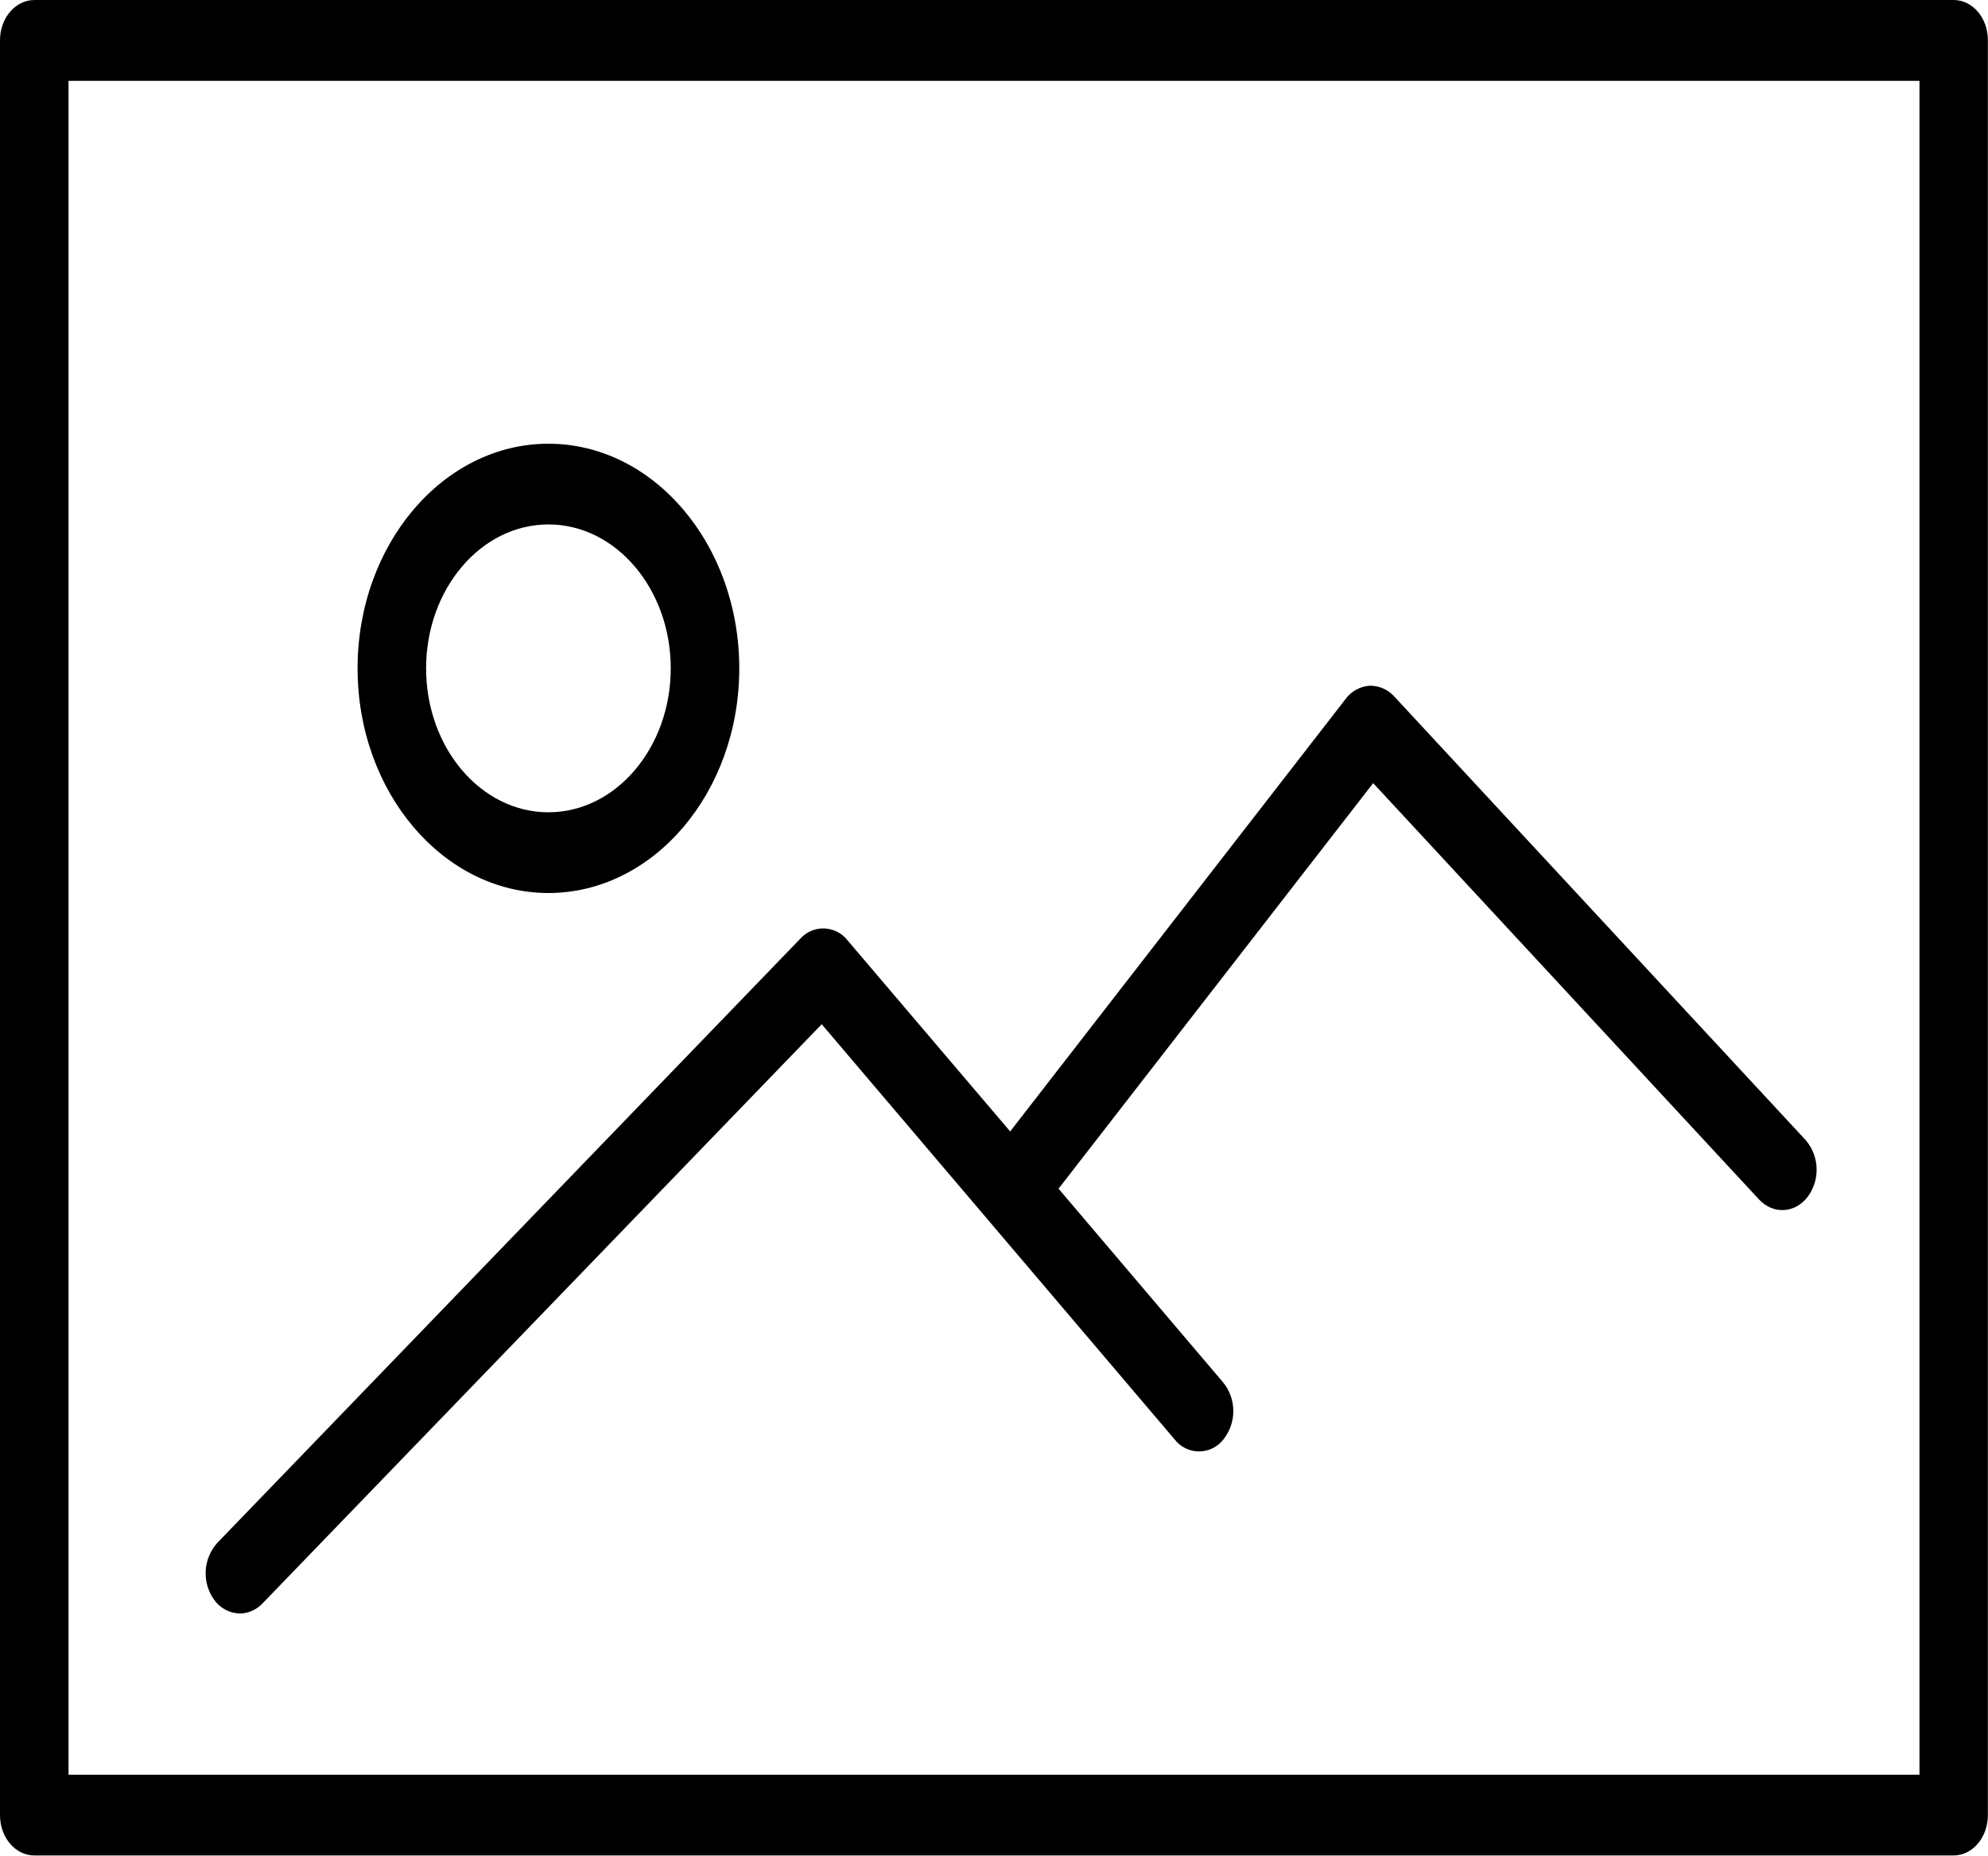
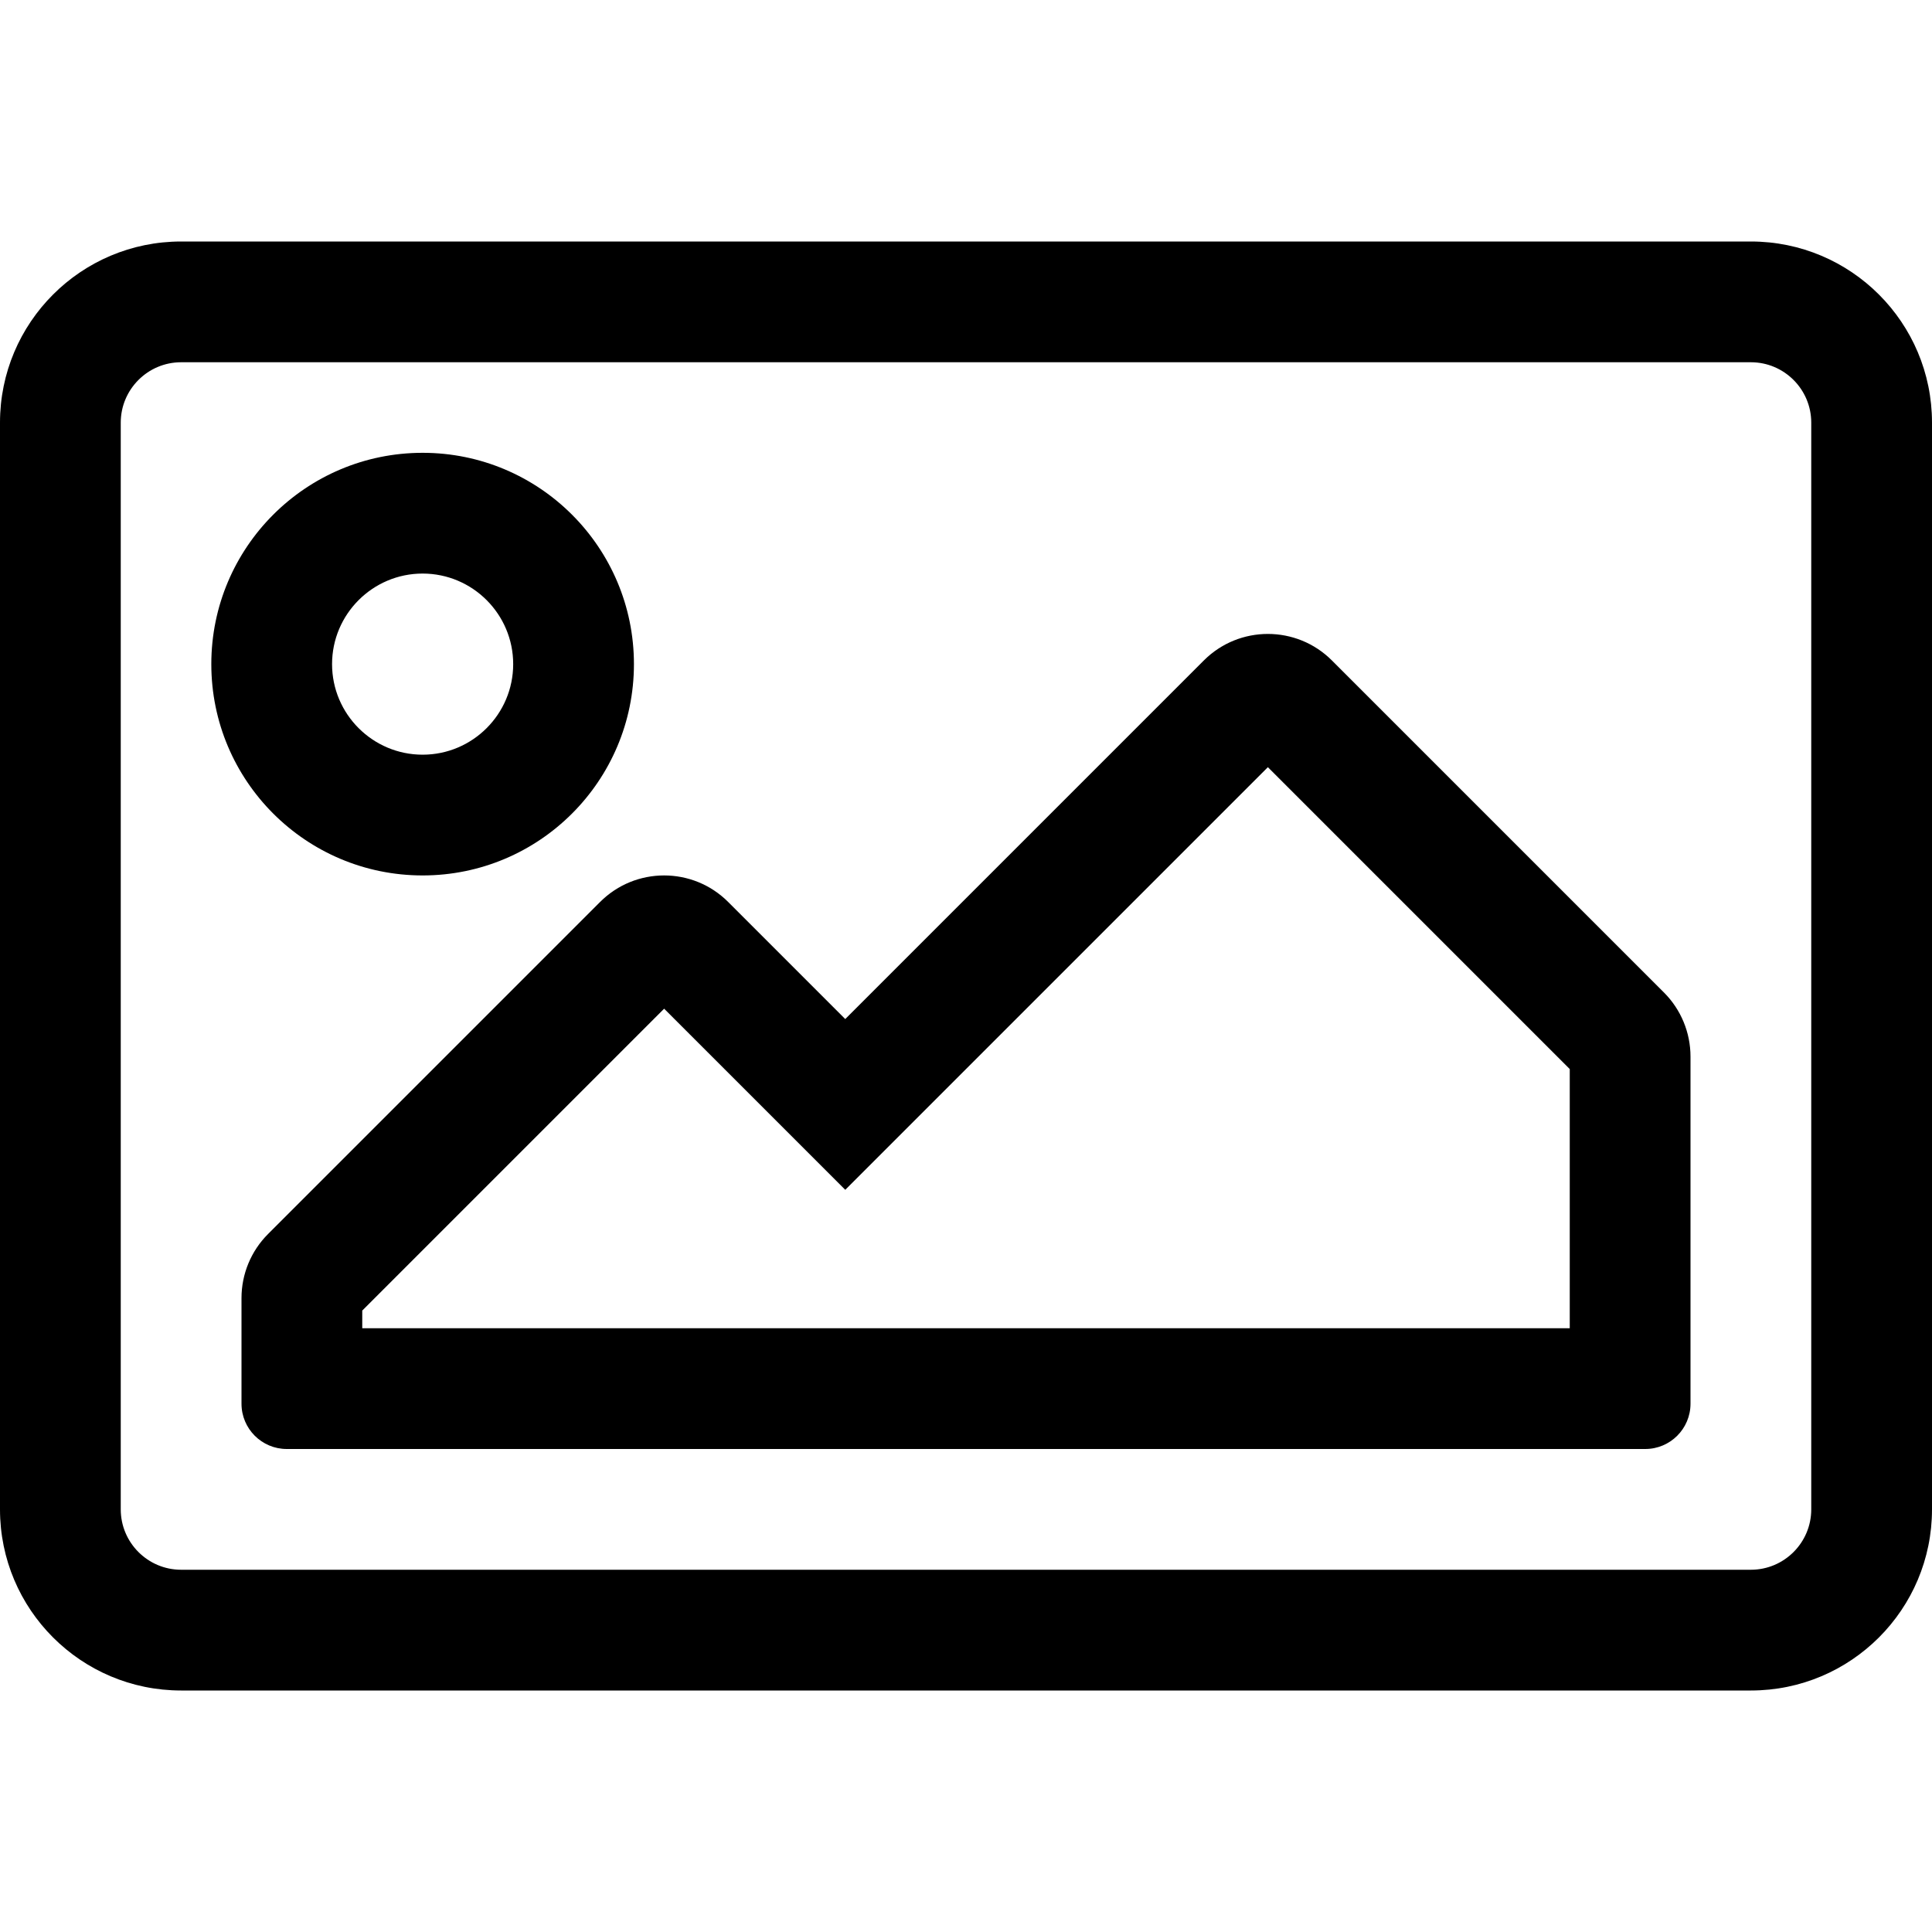
- <svg xmlns="http://www.w3.org/2000/svg" width="15" height="14">
-   <g fill="#000" fill-rule="evenodd">
-     <path d="M14.741 0H.26C.116 0 0 .136 0 .304v13.392c0 .168.116.304.259.304H14.74c.143 0 .259-.136.259-.304V.304C15 .136 14.884 0 14.741 0zm-.258 13.391H.517V.61h13.966V13.39z" />
-     <path d="M4.138 6.738c.794 0 1.44-.76 1.44-1.695s-.646-1.695-1.44-1.695c-.794 0-1.44.76-1.44 1.695 0 .934.646 1.695 1.44 1.695zm0-2.781c.509 0 .923.487.923 1.086 0 .598-.414 1.086-.923 1.086-.509 0-.923-.487-.923-1.086 0-.599.414-1.086.923-1.086zM1.81 12.174c.06 0 .122-.025.171-.076L6.2 7.728l2.664 3.134a.232.232 0 0 0 .366 0 .343.343 0 0 0 0-.43L7.987 8.969l2.374-3.06 2.912 3.142c.106.113.27.105.366-.02a.343.343 0 0 0-.016-.43l-3.104-3.347a.244.244 0 0 0-.186-.08.245.245 0 0 0-.18.1L7.622 8.537 6.394 7.094a.232.232 0 0 0-.354-.013l-4.4 4.56a.343.343 0 0 0-.024.43.243.243 0 0 0 .194.103z" />
-   </g>
+ <svg xmlns="http://www.w3.org/2000/svg" width="17" height="17" aria-hidden="true" data-prefix="fal" data-icon="image" class="svg-inline--fa fa-image fa-w-16" role="img" viewBox="0 0 512 512">
+   <path fill="currentColor" d="M464 64H48C21.49 64 0 85.49 0 112v288c0 26.51 21.49 48 48 48h416c26.51 0 48-21.49 48-48V112c0-26.51-21.49-48-48-48zm16 336c0 8.822-7.178 16-16 16H48c-8.822 0-16-7.178-16-16V112c0-8.822 7.178-16 16-16h416c8.822 0 16 7.178 16 16v288zM112 232c30.928 0 56-25.072 56-56s-25.072-56-56-56-56 25.072-56 56 25.072 56 56 56zm0-80c13.234 0 24 10.766 24 24s-10.766 24-24 24-24-10.766-24-24 10.766-24 24-24zm207.029 23.029L224 270.059l-31.029-31.029c-9.373-9.373-24.569-9.373-33.941 0l-88 88A23.998 23.998 0 0 0 64 344v28c0 6.627 5.373 12 12 12h360c6.627 0 12-5.373 12-12v-92c0-6.365-2.529-12.47-7.029-16.971l-88-88c-9.373-9.372-24.569-9.372-33.942 0zM416 352H96v-4.686l80-80 48 48 112-112 80 80V352z" />
</svg>
